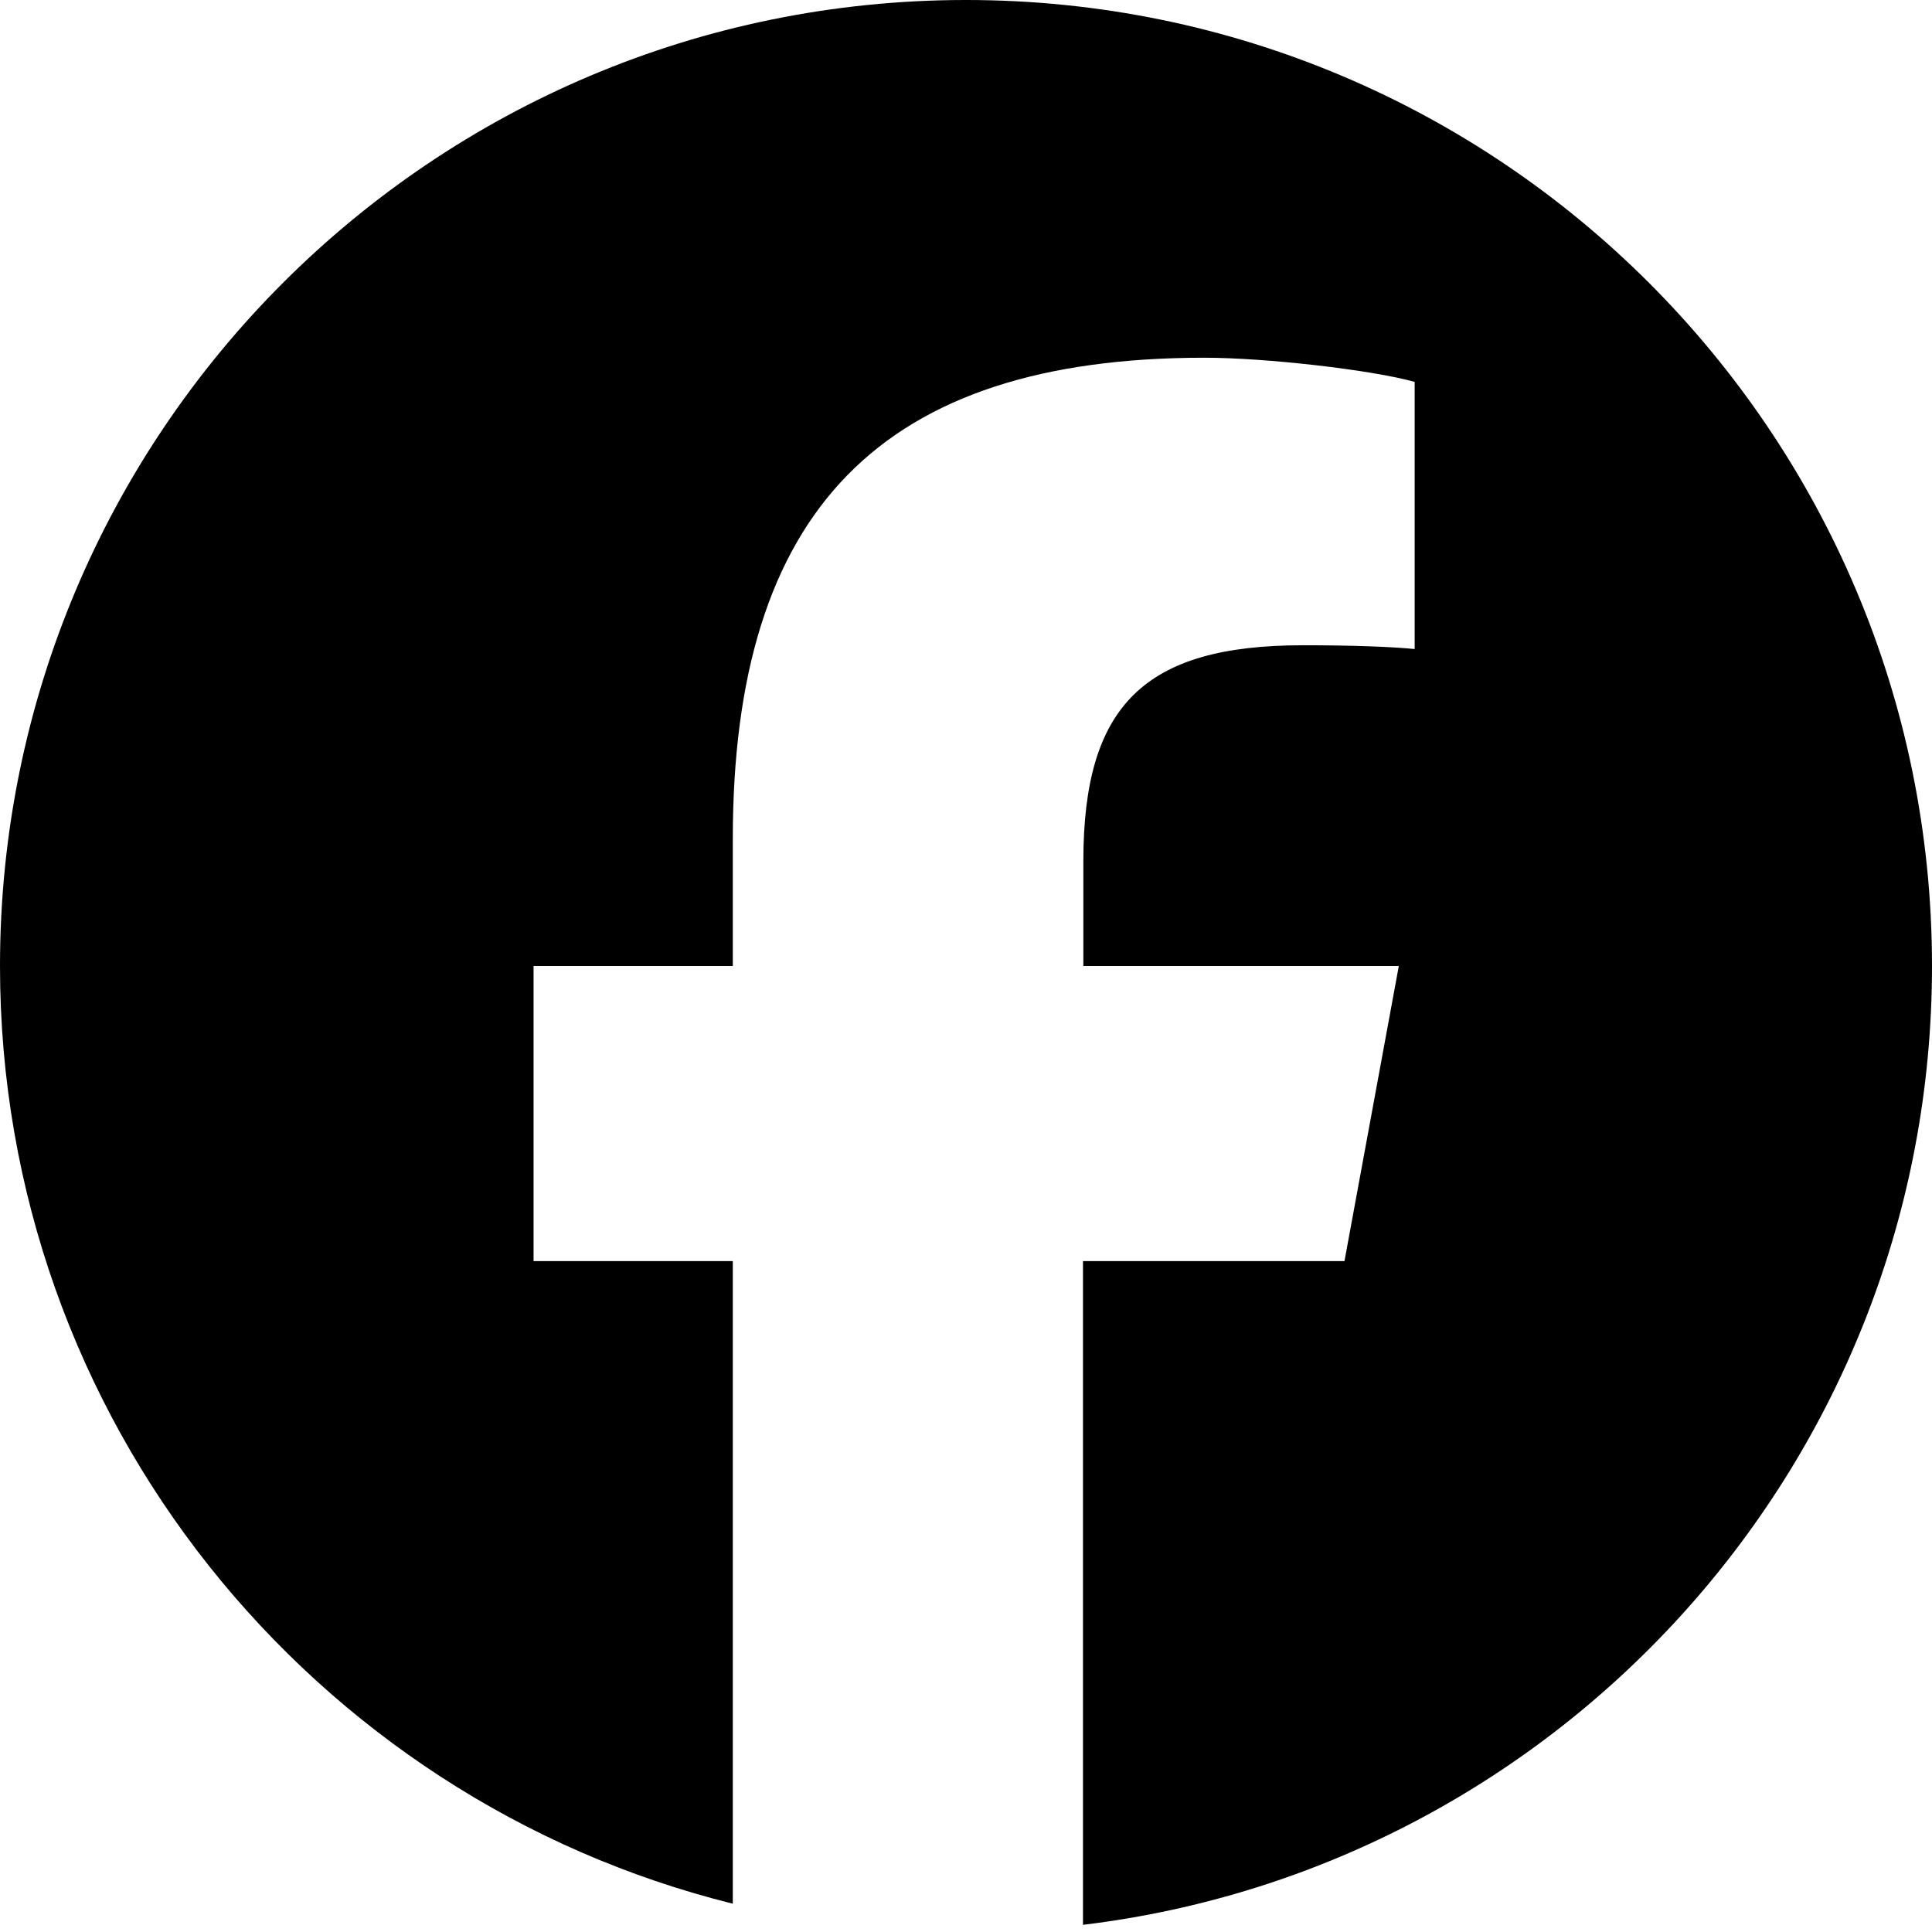
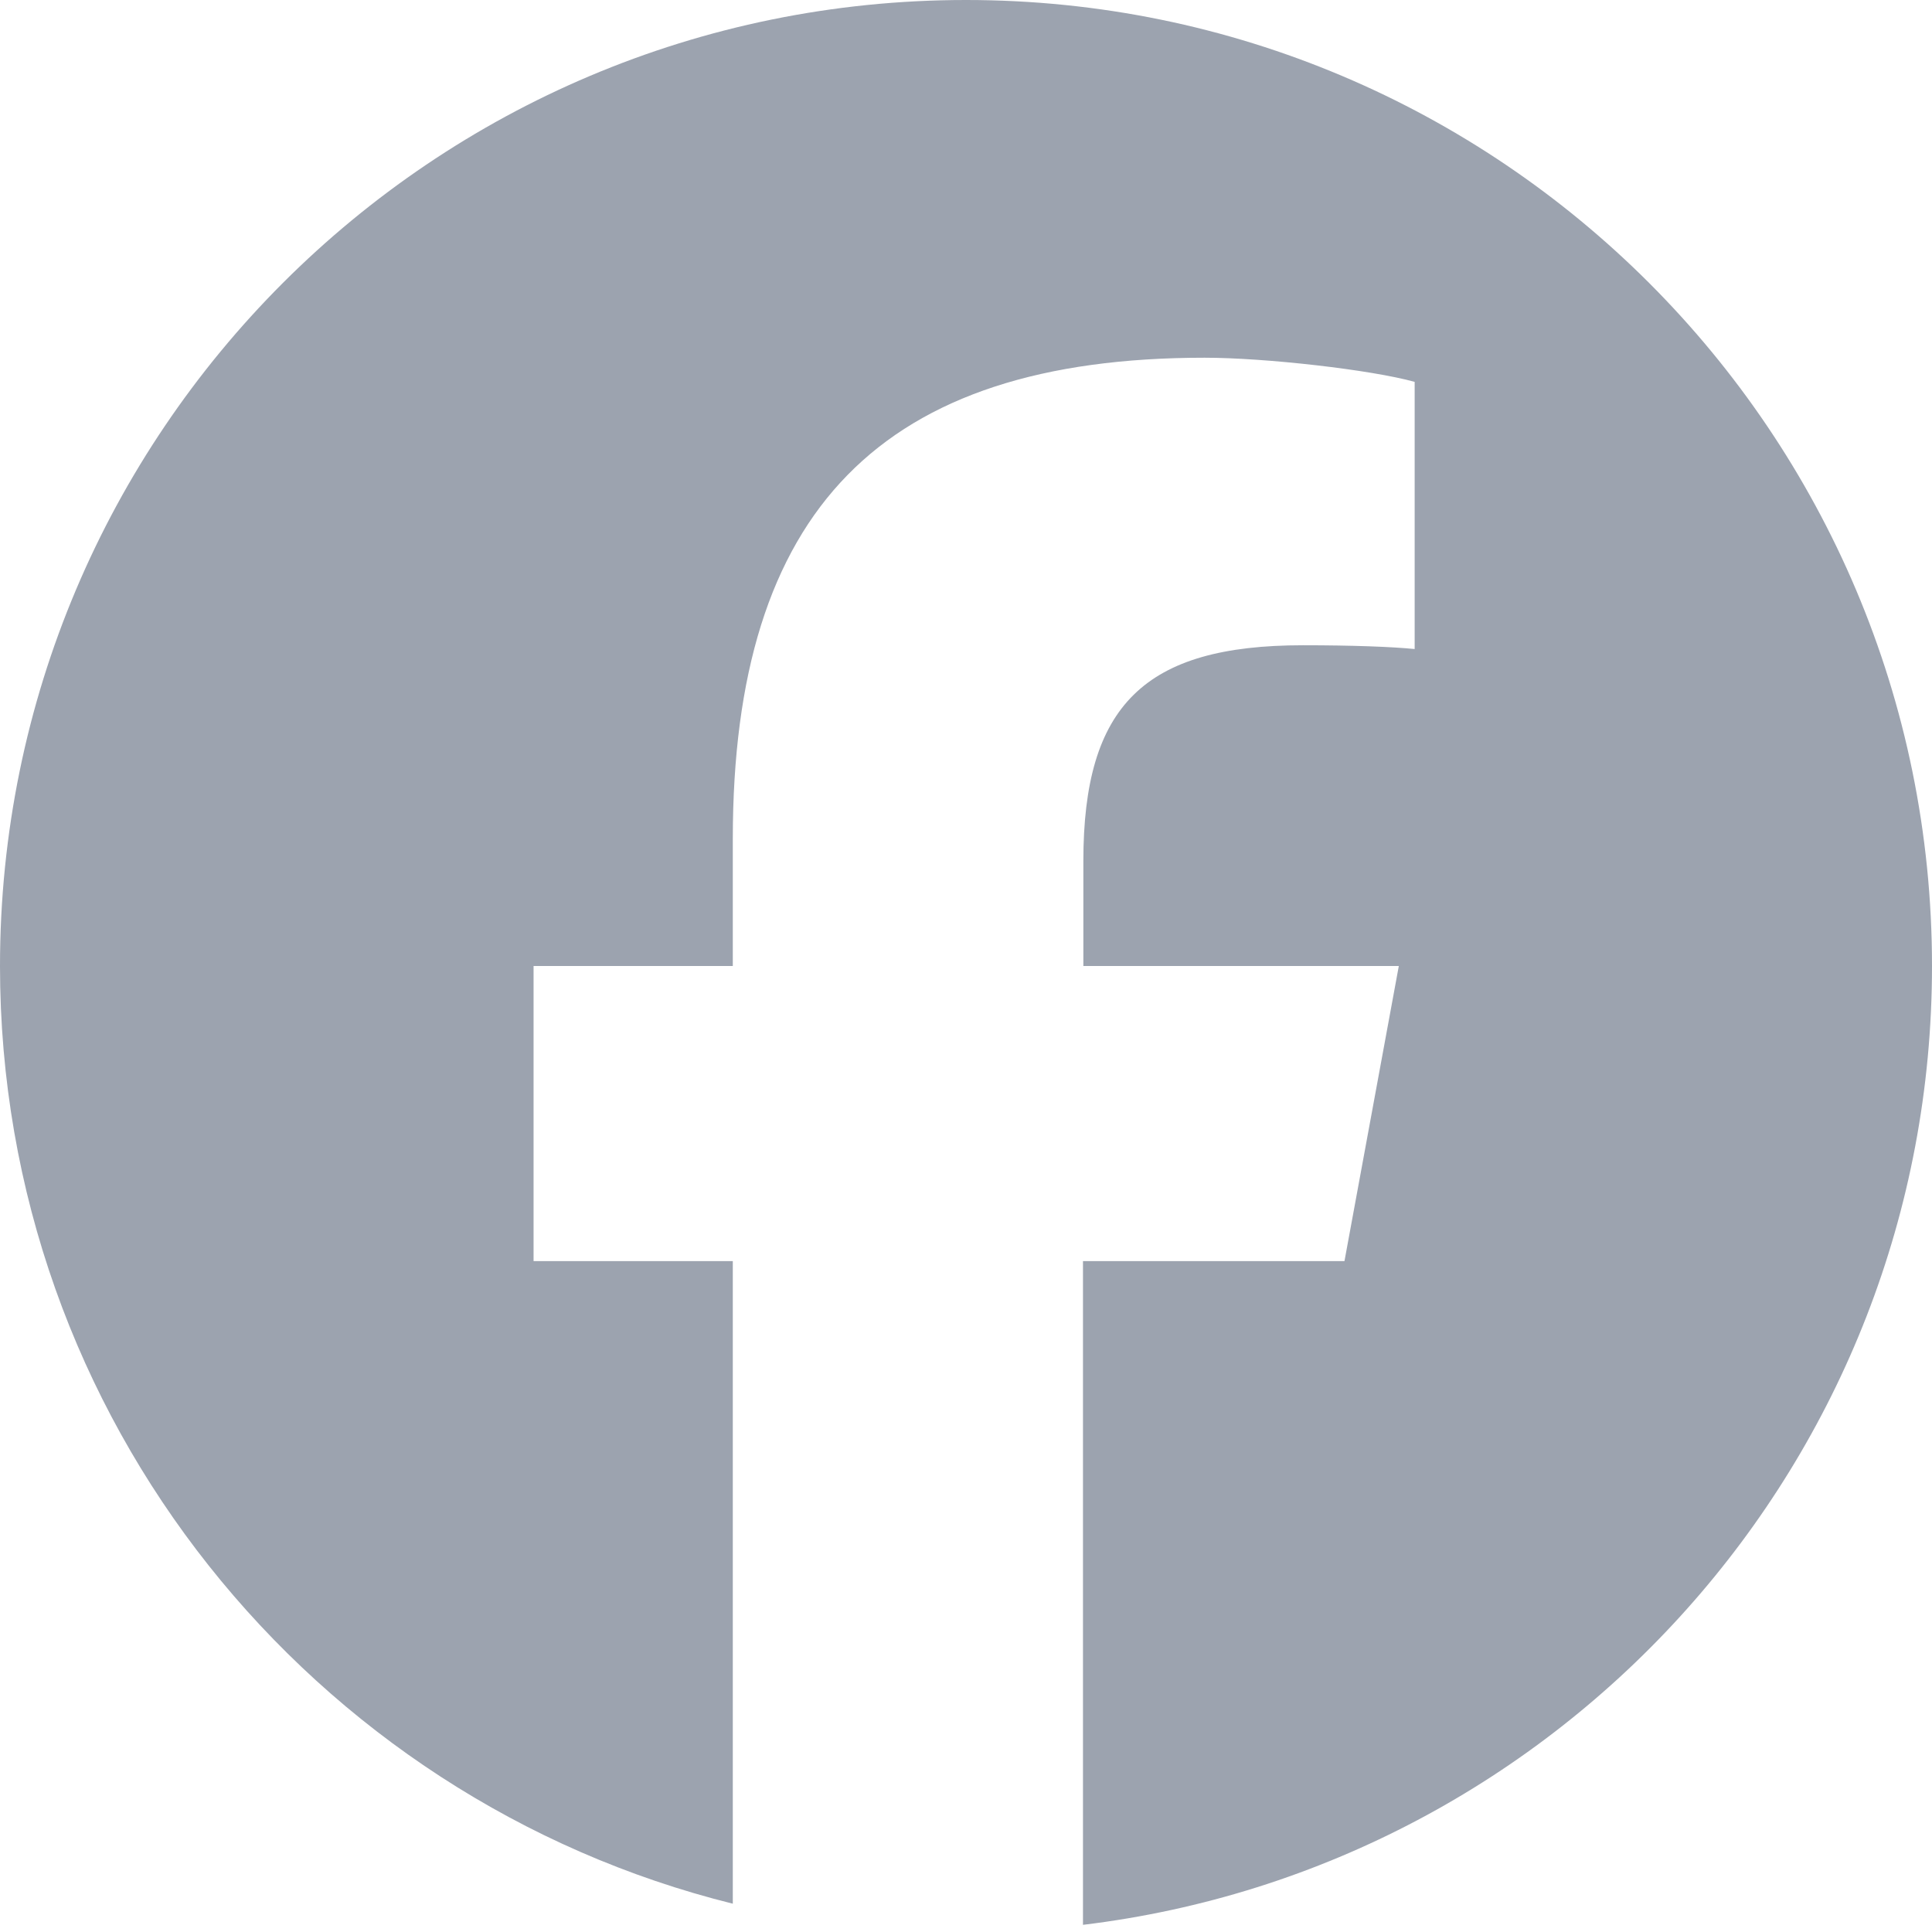
- <svg xmlns="http://www.w3.org/2000/svg" viewBox="0 0 512 512">
+ <svg xmlns="http://www.w3.org/2000/svg" viewBox="0 0 512 512" fill="currentColor" style="color:#9ca3af">
  <path d="M512 256C512 114.6 397.4 0 256 0S0 114.6 0 256C0 376 82.7 476.8 194.2 504.5V334.2H141.4V256h52.8V222.3c0-87.1 39.4-127.5 125-127.5c16.2 0 44.2 3.2 55.7 6.4V172c-6-.6-16.5-1-29.6-1c-42 0-58.2 15.9-58.2 57.2V256h83.6l-14.4 78.2H287V510.1C413.8 494.8 512 386.9 512 256h0z" />
</svg>
